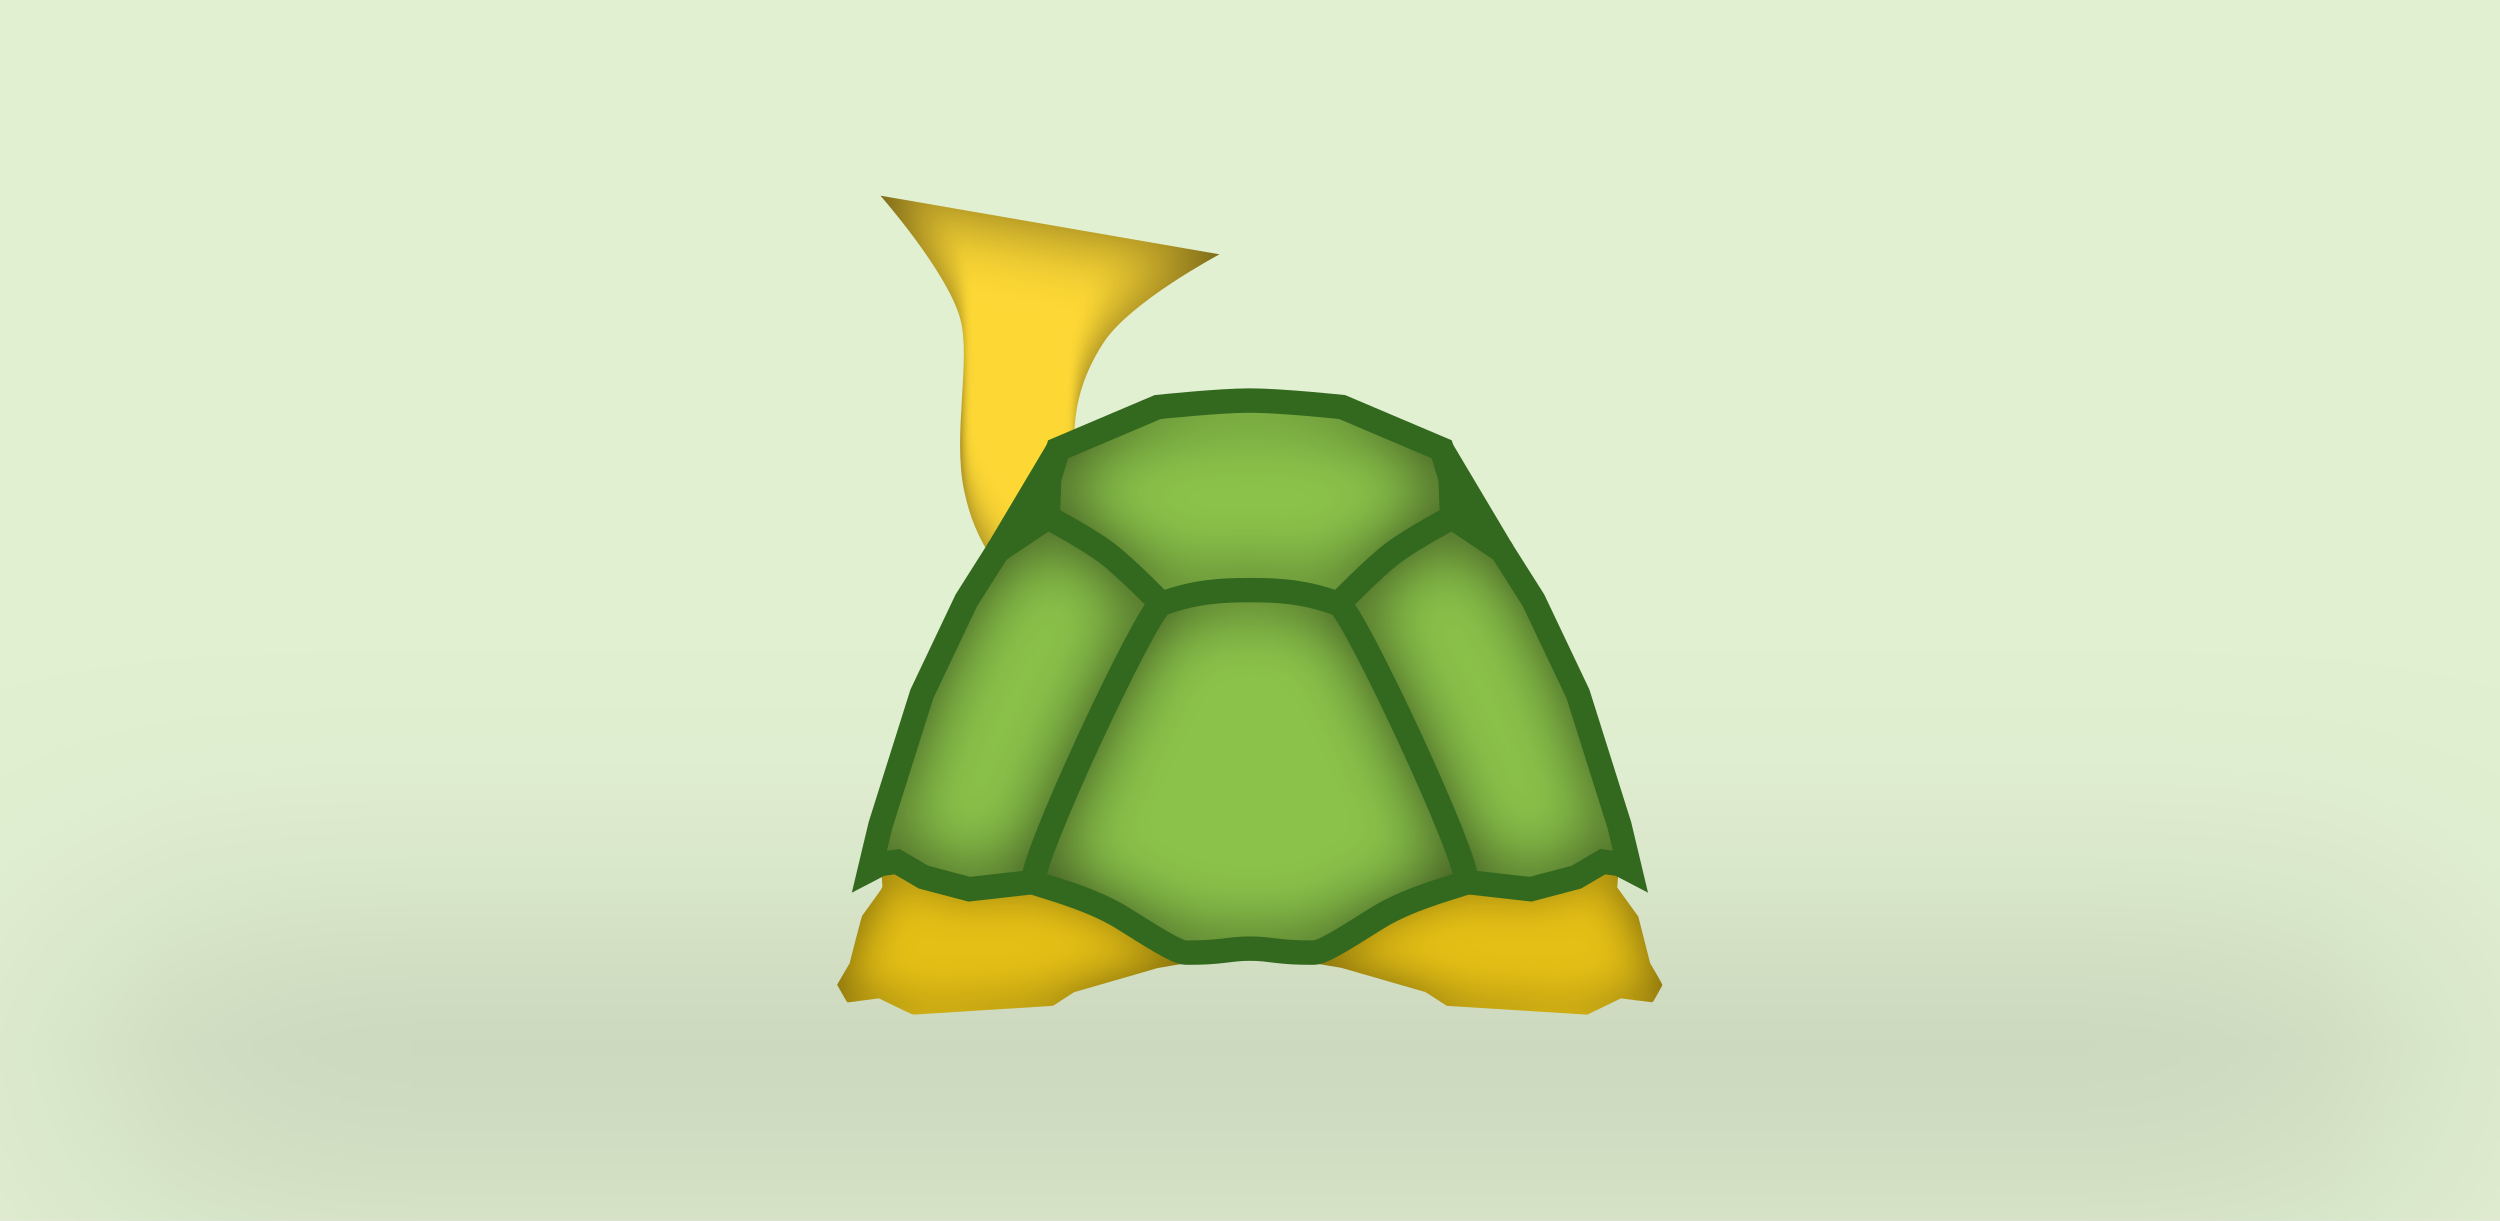
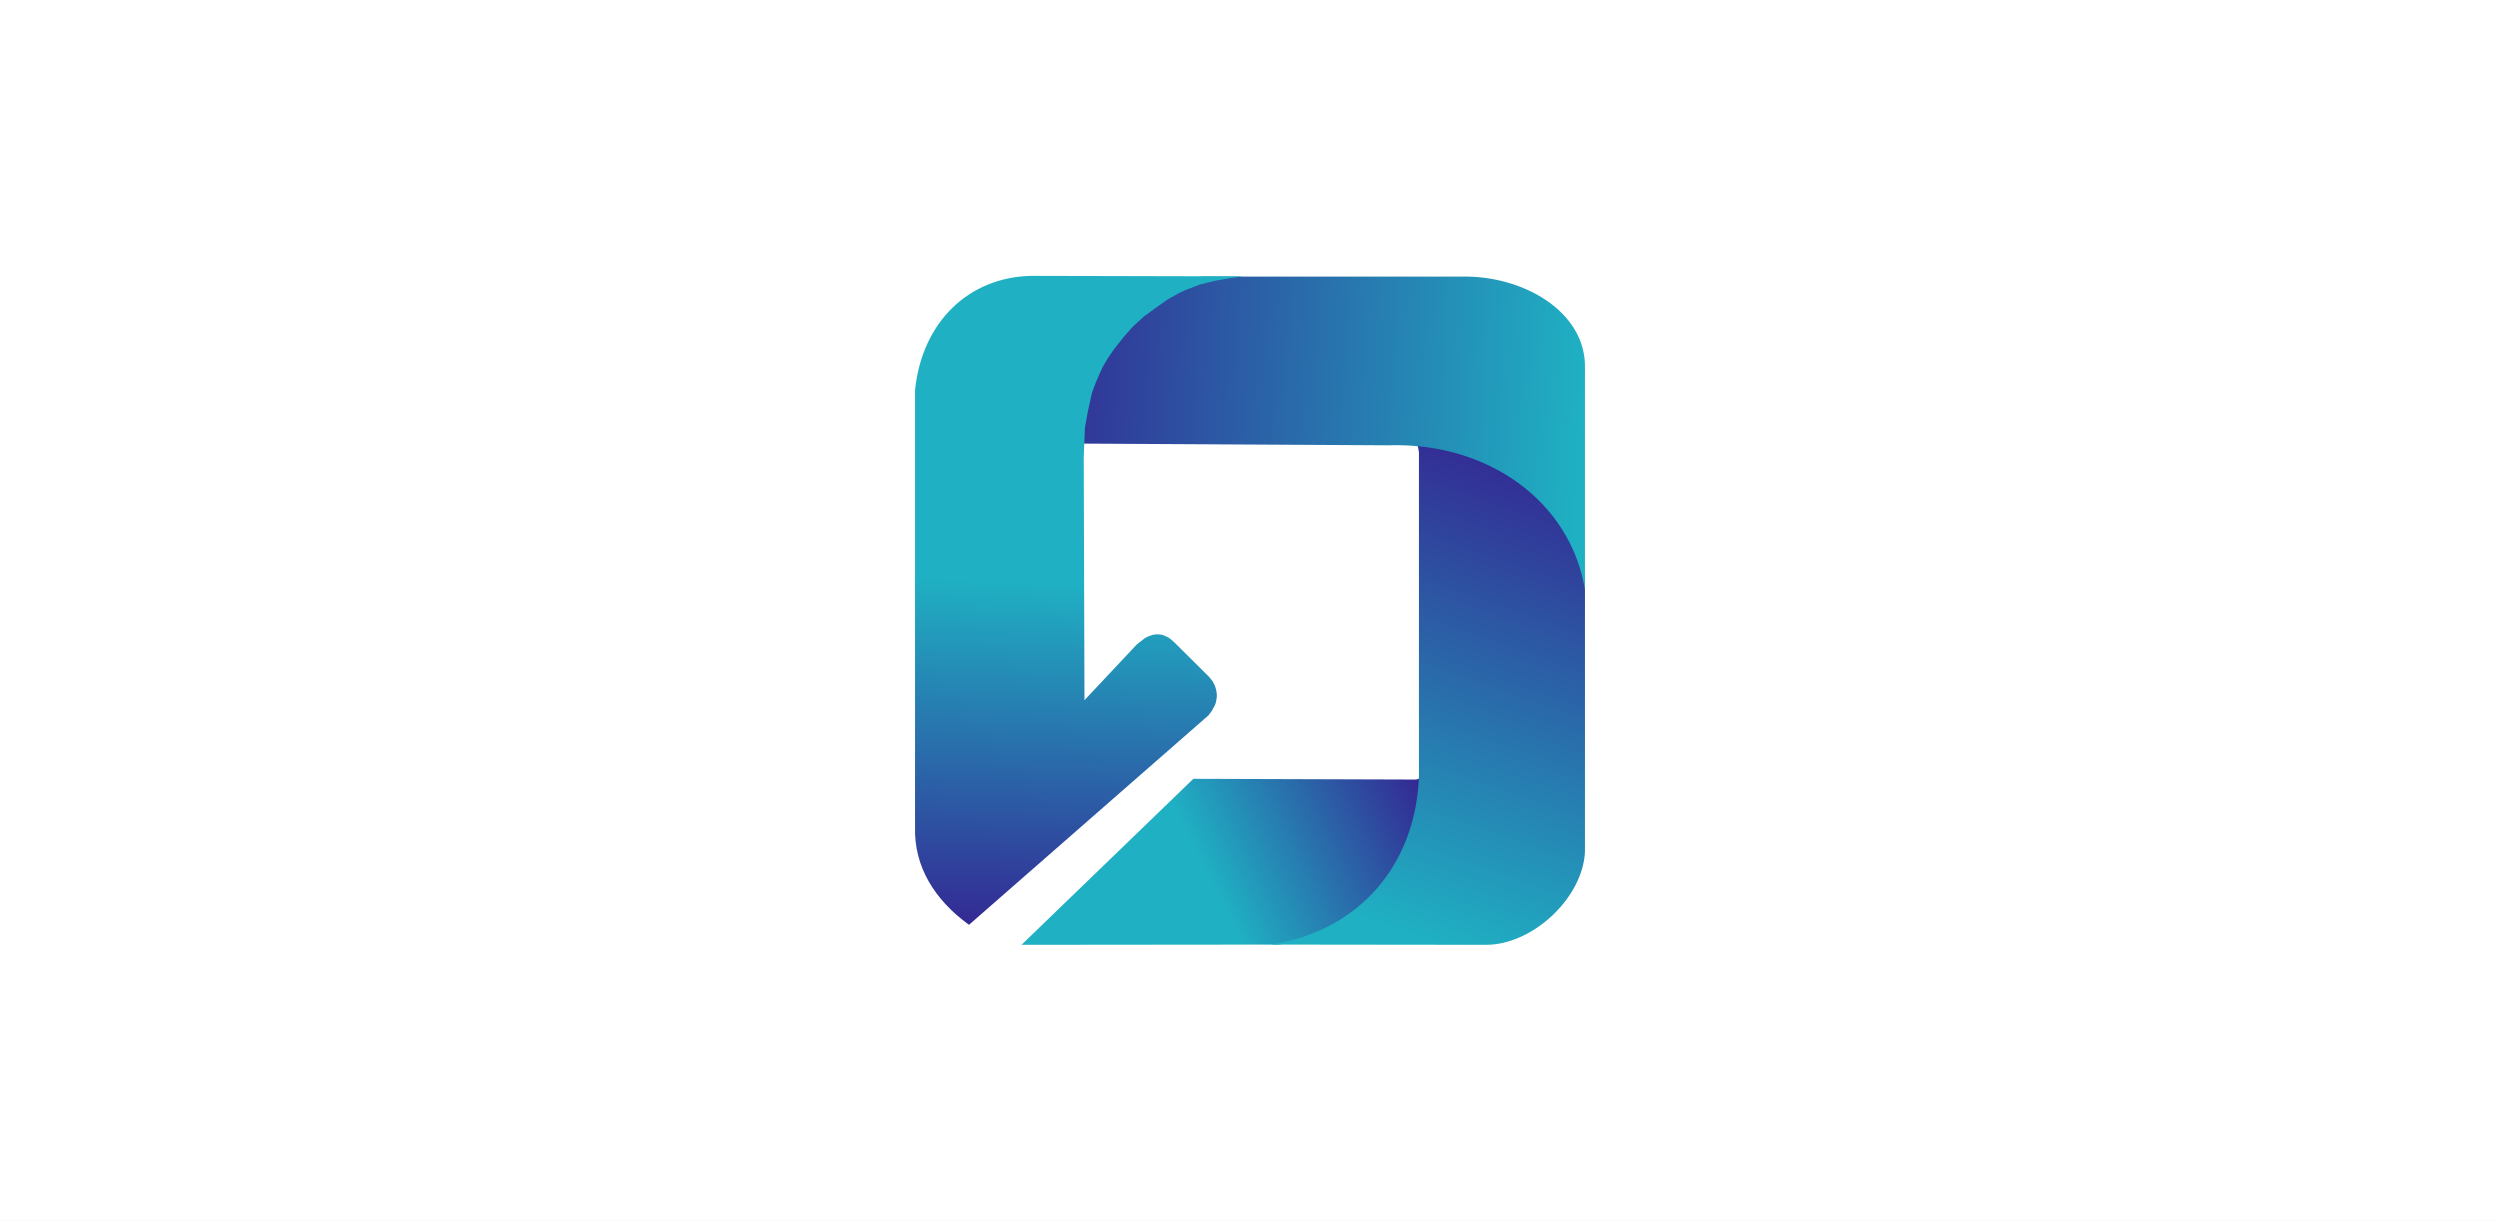
- <svg xmlns="http://www.w3.org/2000/svg" id="svg1224" version="1.1" viewBox="0 0 270.933 132.292" height="500" width="1024">
-   <defs id="defs1218">
-     <filter style="color-interpolation-filters:sRGB" id="filter2036">
-       <feFlood flood-opacity="0.502" flood-color="rgb(0,0,0)" result="flood" id="feFlood2026" />
-       <feComposite in="flood" in2="SourceGraphic" operator="out" result="composite1" id="feComposite2028" />
-       <feGaussianBlur in="composite1" stdDeviation="1.5" result="blur" id="feGaussianBlur2030" />
-       <feOffset dx="0" dy="0" result="offset" id="feOffset2032" />
-       <feComposite in="offset" in2="SourceGraphic" operator="atop" result="composite2" id="feComposite2034" />
-     </filter>
-     <filter style="color-interpolation-filters:sRGB" id="filter2965-4">
-       <feFlood flood-opacity="0.8" flood-color="rgb(0,0,0)" result="flood" id="feFlood2955-7" />
-       <feComposite in="flood" in2="SourceGraphic" operator="out" result="composite1" id="feComposite2957-6" />
-       <feGaussianBlur in="composite1" stdDeviation="8" result="blur" id="feGaussianBlur2959-56" />
-       <feOffset dx="0" dy="0" result="offset" id="feOffset2961-9" />
-       <feComposite in="offset" in2="SourceGraphic" operator="atop" result="composite2" id="feComposite2963-3" />
-     </filter>
-     <filter style="color-interpolation-filters:sRGB" id="filter2953-7">
-       <feFlood flood-opacity="0.8" flood-color="rgb(0,0,0)" result="flood" id="feFlood2943-4" />
-       <feComposite in="flood" in2="SourceGraphic" operator="out" result="composite1" id="feComposite2945-5" />
-       <feGaussianBlur in="composite1" stdDeviation="8" result="blur" id="feGaussianBlur2947-2" />
-       <feOffset dx="0" dy="0" result="offset" id="feOffset2949-5" />
-       <feComposite in="offset" in2="SourceGraphic" operator="atop" result="composite2" id="feComposite2951-4" />
-     </filter>
-     <filter style="color-interpolation-filters:sRGB" id="filter2989-7">
-       <feFlood flood-opacity="0.8" flood-color="rgb(0,0,0)" result="flood" id="feFlood2979-4" />
-       <feComposite in="flood" in2="SourceGraphic" operator="out" result="composite1" id="feComposite2981-4" />
-       <feGaussianBlur in="composite1" stdDeviation="8" result="blur" id="feGaussianBlur2983-3" />
-       <feOffset dx="0" dy="0" result="offset" id="feOffset2985-07" />
-       <feComposite in="offset" in2="SourceGraphic" operator="atop" result="composite2" id="feComposite2987-8" />
-     </filter>
-     <filter style="color-interpolation-filters:sRGB" id="filter2977-6">
-       <feFlood flood-opacity="0.8" flood-color="rgb(0,0,0)" result="flood" id="feFlood2967-8" />
-       <feComposite in="flood" in2="SourceGraphic" operator="out" result="composite1" id="feComposite2969-84" />
-       <feGaussianBlur in="composite1" stdDeviation="8" result="blur" id="feGaussianBlur2971-31" />
-       <feOffset dx="0" dy="0" result="offset" id="feOffset2973-4" />
-       <feComposite in="offset" in2="SourceGraphic" operator="atop" result="composite2" id="feComposite2975-9" />
-     </filter>
-     <filter style="color-interpolation-filters:sRGB" id="filter1778-20">
-       <feFlood flood-opacity="0.502" flood-color="rgb(0,0,0)" result="flood" id="feFlood1768-6" />
-       <feComposite in="flood" in2="SourceGraphic" operator="out" result="composite1" id="feComposite1770-8" />
-       <feGaussianBlur in="composite1" stdDeviation="5" result="blur" id="feGaussianBlur1772-9" />
-       <feOffset dx="0" dy="0" result="offset" id="feOffset1774-2" />
-       <feComposite in="offset" in2="SourceGraphic" operator="atop" result="composite2" id="feComposite1776-6" />
-     </filter>
-     <filter height="4.672" y="-1.836" width="1.327" x="-0.163" id="filter2290" style="color-interpolation-filters:sRGB">
-       <feGaussianBlur id="feGaussianBlur2292" stdDeviation="20.241" />
-     </filter>
-   </defs>
-   <g id="layer1">
-     <rect style="fill:#e2f0d2;fill-opacity:1;stroke:none;stroke-width:0.265;stroke-opacity:1" id="rect815" width="270.933" height="132.292" x="3.3984375e-07" y="-4.536133e-06" />
-     <rect y="119.062" x="-13.097" height="26.458" width="297.392" id="rect2056" style="fill:#000000;fill-opacity:1;stroke:none;stroke-width:0.265;filter:url(#filter2290);opacity:0.5" />
-     <g transform="matrix(1.999996,0,0,1.999996,84.63535,12.07316)" id="g2052">
-       <path style="fill:#fdd835;fill-opacity:1;stroke:none;stroke-width:1.323;stroke-linecap:butt;stroke-linejoin:miter;stroke-miterlimit:4;stroke-dasharray:none;stroke-opacity:1;filter:url(#filter2036)" d="m -7.304,22.852 c 0,0 -7.428,-0.647 -8.942,-1.192 -1.663,-0.598 -2.602,-1.165 -3.679,-2.071 -2.395,-2.015 -4.083,-5.908 -5.937,-7.272 -2.122,-1.562 -7.469,-2.589 -7.469,-2.589 l 8.232,-4.378 8.232,-4.378 c 0,0 -2.251,5.015 -2.028,7.64 0.184,2.172 0.928,4.132 2.718,5.948 1.428,1.449 11.225,4.182 8.401,3.319" id="path874" transform="rotate(37.81978,-6.436583,63.66042)" />
-       <path transform="matrix(0.2645833,0,0,0.2645837,0.01066662,6.923971)" id="path2929" d="m 81.874,145.806 c -1.442,-0.464 -3.955,-1.879 -9.499,-5.344 -4.002,-2.502 -4.906,-3.002 -7.502,-4.151 -2.91,-1.287 -5.079,-2.065 -11.214,-4.022 l -1.834,-0.585 1.14e-4,-0.506 c 4.84e-4,-2.136 3.354,-10.912 8.84,-23.133 6.965,-15.516 14.658,-30.592 16.754,-32.833 0.343,-0.367 0.517,-0.466 1.3,-0.74 5.294,-1.852 9.951,-2.534 17.3,-2.533 6.958,2.74e-4 11.342,0.604 16.456,2.265 1.688,0.548 1.75,0.577 2.091,0.964 3.063,3.48 15.436,28.825 21.982,45.03 2.318,5.738 3.488,9.22 3.638,10.83 0.051,0.544 0.047,0.558 -0.203,0.687 -0.14,0.072 -1.538,0.534 -3.107,1.027 -5.857,1.838 -9.663,3.341 -12.969,5.119 -0.583,0.314 -2.572,1.513 -4.419,2.665 -1.847,1.152 -3.916,2.427 -4.596,2.833 -1.444,0.862 -4.029,2.188 -4.729,2.426 -1.06,0.361 -5.004,0.257 -9.163,-0.241 -2.166,-0.259 -2.597,-0.284 -4.979,-0.284 -2.38,-5.3e-4 -2.815,0.024 -4.994,0.283 -2.674,0.317 -4.969,0.467 -7.071,0.461 -1.249,-0.004 -1.492,-0.029 -2.08,-0.219 z" style="fill:#8bc34a;fill-opacity:1;stroke:none;stroke-width:0.009;stroke-miterlimit:4;stroke-dasharray:none;stroke-opacity:1;filter:url(#filter2965-4)" />
-       <path transform="matrix(0.2645833,0,0,0.2645837,0.01066662,6.923971)" id="path2931" d="m 33.825,131.802 -4.609,-1.22 -2.729,-1.598 -2.729,-1.598 -1.733,0.256 c -1.728,0.255 -1.736,0.257 -2.727,0.754 l -0.993,0.498 0.063,-0.249 c 0.035,-0.137 0.515,-2.139 1.067,-4.448 l 1.004,-4.198 4.239,-13.435 4.239,-13.435 4.544,-9.554 4.544,-9.554 3.182,-5.03 3.182,-5.03 5.115,-3.44 5.115,-3.44 0.625,0.322 c 0.881,0.454 4.958,2.786 6.591,3.771 4.838,2.918 7.137,4.807 13.548,11.134 l 2.368,2.336 -0.392,0.404 c -1.242,1.279 -4.05,6.309 -8.318,14.899 -8.896,17.906 -17.081,37.206 -17.347,40.903 -0.044,0.606 -0.071,0.691 -0.235,0.727 -0.203,0.044 -12.886,1.467 -12.958,1.454 -0.024,-0.004 -2.118,-0.557 -4.654,-1.228 z" style="fill:#8bc34a;fill-opacity:1;stroke:none;stroke-width:0.009;stroke-miterlimit:4;stroke-dasharray:none;stroke-opacity:1;filter:url(#filter2953-7)" />
-       <path transform="matrix(0.2645833,0,0,0.2645837,0.01066662,6.923971)" id="path2933" d="m 112.695,74.102 c -2.596,-0.873 -5.533,-1.546 -8.18,-1.876 -2.291,-0.286 -3.523,-0.357 -7.081,-0.412 -7.811,-0.121 -12.37,0.44 -17.831,2.195 L 77.903,74.553 75.493,72.173 C 70.347,67.091 67.709,64.779 64.994,62.968 62.935,61.594 58.449,58.93 55.515,57.339 l -0.773,-0.42 0.005,-0.855 c 0.003,-0.47 0.057,-2.227 0.121,-3.904 l 0.116,-3.049 0.908,-3.005 0.908,-3.005 10.172,-4.315 10.172,-4.315 2.124,-0.211 c 2.541,-0.253 7.727,-0.685 10.786,-0.899 2.686,-0.188 8.714,-0.212 11.225,-0.045 3.791,0.252 9.524,0.73 12.419,1.037 l 1.193,0.126 10.159,4.312 10.159,4.312 0.905,3.018 0.905,3.018 0.094,2.683 c 0.052,1.475 0.119,3.221 0.149,3.879 l 0.054,1.196 -0.473,0.254 c -3.943,2.116 -9.638,5.566 -11.426,6.922 -2,1.516 -4.566,3.843 -8.314,7.537 l -3.006,2.963 z" style="fill:#8bc34a;fill-opacity:1;stroke:none;stroke-width:0.009;stroke-miterlimit:4;stroke-dasharray:none;stroke-opacity:1;filter:url(#filter2989-7)" />
-       <path id="path2935" d="m 11.856,23.68 c 0.12,-0.226 3.025,-5.081 3.03,-5.065 0.004,0.013 -0.078,0.306 -0.184,0.651 l -0.191,0.628 -0.036,1.042 -0.036,1.042 -1.271,0.853 c -0.699,0.469 -1.283,0.857 -1.297,0.861 -0.014,0.005 -0.021,-3.71e-4 -0.015,-0.012 z" style="fill:#43a047;fill-opacity:1;stroke:none;stroke-width:0.002;stroke-miterlimit:4;stroke-dasharray:none;stroke-opacity:1" />
-       <path id="path2937" d="m 37.684,22.851 c -0.706,-0.474 -1.287,-0.865 -1.291,-0.869 -0.004,-0.004 -0.024,-0.47 -0.044,-1.035 l -0.037,-1.028 -0.199,-0.663 c -0.109,-0.365 -0.195,-0.667 -0.19,-0.672 0.005,-0.005 0.695,1.145 1.534,2.555 0.839,1.41 1.522,2.566 1.518,2.57 -0.004,0.004 -0.585,-0.382 -1.291,-0.856 z" style="fill:#43a047;fill-opacity:1;stroke:none;stroke-width:0.002;stroke-miterlimit:4;stroke-dasharray:none;stroke-opacity:1" />
-       <path transform="matrix(0.2645833,0,0,0.2645837,0.01066662,6.923971)" id="path2939" d="m 146.798,132.283 c -3.5,-0.404 -6.374,-0.738 -6.386,-0.742 -0.012,-0.004 -0.022,-0.156 -0.023,-0.339 -0.001,-0.588 -0.42,-2.203 -1.091,-4.208 -4.291,-12.819 -20.967,-48.002 -24.643,-51.99 l -0.341,-0.369 2.942,-2.907 c 5.308,-5.244 7.637,-7.219 11.113,-9.421 2.175,-1.378 5.786,-3.485 8.462,-4.937 l 0.551,-0.299 5.108,3.422 5.108,3.422 3.205,5.061 3.205,5.061 4.553,9.583 4.553,9.583 4.236,13.442 4.236,13.442 1.048,4.375 c 0.577,2.406 1.037,4.389 1.024,4.407 -0.013,0.017 -0.441,-0.192 -0.949,-0.464 l -0.925,-0.496 -1.766,-0.264 -1.766,-0.264 -2.728,1.598 -2.728,1.598 -4.664,1.229 c -2.565,0.676 -4.733,1.225 -4.817,1.219 -0.084,-0.005 -3.017,-0.34 -6.517,-0.744 z" style="fill:#8bc34a;fill-opacity:1;stroke:none;stroke-width:0.009;stroke-miterlimit:4;stroke-dasharray:none;stroke-opacity:1;filter:url(#filter2977-6)" />
-       <path transform="matrix(0.2645833,0,0,0.2645837,0.01066662,6.923971)" id="path2941" d="m 23.473,157.16 -3.456,-1.68 -3.077,0.401 c -1.692,0.22 -3.16,0.414 -3.262,0.43 -0.158,0.025 -0.334,-0.239 -1.201,-1.799 l -1.016,-1.828 1.28,-2.193 1.28,-2.193 1.216,-4.76 c 0.669,-2.618 1.284,-4.864 1.367,-4.99 0.083,-0.126 1.049,-1.468 2.149,-2.981 1.952,-2.687 1.998,-2.761 1.979,-3.15 -0.01,-0.219 -0.081,-1.179 -0.158,-2.134 -0.076,-0.955 -0.126,-1.848 -0.11,-1.985 l 0.029,-0.249 1.591,-0.239 1.591,-0.239 2.721,1.585 2.721,1.585 4.692,1.238 4.692,1.238 6.552,-0.734 c 6.306,-0.707 6.563,-0.729 6.861,-0.588 0.17,0.08 1.597,0.551 3.171,1.046 5.598,1.76 9.032,3.1 12.4,4.839 0.745,0.385 2.986,1.715 4.979,2.955 1.993,1.241 4.249,2.622 5.012,3.07 1.715,1.005 3.916,2.085 4.618,2.265 1.104,0.283 5.013,0.14 8.931,-0.327 2.166,-0.258 2.623,-0.284 4.95,-0.286 2.332,-0.001 2.779,0.024 4.95,0.281 2.789,0.33 4.825,0.466 6.975,0.466 1.413,0 1.607,-0.019 2.263,-0.227 1.484,-0.469 3.71,-1.715 9.556,-5.352 3.712,-2.309 4.696,-2.866 6.662,-3.772 2.871,-1.323 5.864,-2.432 10.68,-3.958 1.466,-0.464 2.812,-0.915 2.991,-1.001 0.32,-0.155 0.412,-0.147 6.883,0.583 l 6.558,0.74 4.563,-1.196 c 2.51,-0.658 4.692,-1.254 4.849,-1.326 0.157,-0.072 1.433,-0.803 2.836,-1.625 l 2.551,-1.495 1.598,0.233 c 0.879,0.128 1.623,0.259 1.654,0.29 0.031,0.031 -0.029,1.092 -0.132,2.358 l -0.189,2.302 2.161,2.989 2.161,2.989 1.211,4.764 1.211,4.764 1.287,2.211 c 0.984,1.691 1.267,2.244 1.202,2.351 -0.047,0.077 -0.494,0.885 -0.993,1.797 -0.783,1.429 -0.937,1.657 -1.118,1.657 -0.115,0 -1.593,-0.18 -3.284,-0.401 l -3.075,-0.401 -3.446,1.671 -3.446,1.671 -14.379,-0.903 -14.379,-0.903 -2.194,-1.412 -2.194,-1.412 -5.303,-1.528 c -2.917,-0.841 -6.795,-1.958 -8.618,-2.483 l -3.315,-0.954 -5.038,-0.843 c -5.771,-0.966 -9.892,-1.576 -12.114,-1.794 -1.453,-0.142 -1.631,-0.142 -3.067,-0.001 -2.686,0.264 -8.424,1.129 -14.455,2.179 l -2.98,0.519 -8.529,2.465 -8.529,2.465 -2.158,1.394 -2.158,1.394 -1.156,0.08 c -0.636,0.044 -6.884,0.437 -13.884,0.872 -7,0.436 -12.95,0.812 -13.222,0.837 -0.493,0.045 -0.496,0.044 -3.95,-1.635 z" style="fill:#e4bf15;fill-opacity:1;stroke:none;stroke-width:0.009;stroke-miterlimit:4;stroke-dasharray:none;stroke-opacity:1;filter:url(#filter1778-20)" />
-       <path id="path1420" d="m 13.69,41.754 -3.486,0.393 -2.476,-0.652 -1.439,-0.842 -0.907,0.133 -0.563,0.293 0.571,-2.393 2.242,-7.114 2.412,-5.078 1.697,-2.678 2.72,-1.824" style="fill:none;stroke:#33691e;stroke-width:1.323;stroke-linecap:butt;stroke-linejoin:miter;stroke-miterlimit:4;stroke-dasharray:none;stroke-opacity:1" />
-       <path id="path1416" d="m 20.613,26.685 c -0.77,0.281 -7.286,14.178 -6.907,15.086 0.046,0.111 2.905,0.756 4.793,1.932 1.499,0.934 2.927,1.873 3.434,1.879 1.951,0.021 2.316,-0.216 3.478,-0.216 1.162,0 1.527,0.237 3.478,0.216 0.507,-0.005 1.935,-0.945 3.434,-1.879 1.888,-1.177 4.747,-1.821 4.793,-1.932 0.378,-0.907 -6.138,-14.805 -6.907,-15.086 -1.823,-0.665 -3.18,-0.744 -4.798,-0.744 -1.618,0 -2.975,0.078 -4.798,0.744 z" style="fill:none;stroke:#33691e;stroke-width:1.323;stroke-linecap:butt;stroke-linejoin:miter;stroke-miterlimit:4;stroke-dasharray:none;stroke-opacity:1" />
-       <path style="fill:none;stroke:#33691e;stroke-width:1.323;stroke-linecap:butt;stroke-linejoin:miter;stroke-miterlimit:4;stroke-dasharray:none;stroke-opacity:1" d="m 37.132,41.754 3.486,0.393 2.476,-0.652 1.439,-0.842 0.907,0.133 0.563,0.293 -0.571,-2.393 -2.242,-7.114 -2.412,-5.078 -1.697,-2.678 -2.72,-1.824" id="path1420-1" />
-       <path style="fill:none;stroke:#33691e;stroke-width:1.323;stroke-linecap:butt;stroke-linejoin:miter;stroke-miterlimit:4;stroke-dasharray:none;stroke-opacity:1" d="m 30.209,26.685 c 0,0 1.89,-1.951 2.969,-2.766 0.989,-0.748 3.183,-1.926 3.183,-1.926 l -0.072,-2.07 -0.485,-1.613 -5.397,-2.29 c 0,0 -3.327,-0.352 -4.997,-0.352 -1.67,0 -4.997,0.352 -4.997,0.352 l -5.397,2.29 -0.485,1.613 -0.072,2.07 c 0,0 2.194,1.178 3.183,1.926 1.079,0.815 2.969,2.766 2.969,2.766" id="path1418-9" />
-       <path id="path2898" d="m 15.018,18.31 -3.277,5.507" style="fill:none;stroke:#33691e;stroke-width:1.323;stroke-linecap:butt;stroke-linejoin:miter;stroke-miterlimit:4;stroke-dasharray:none;stroke-opacity:1" />
-       <path style="fill:none;stroke:#33691e;stroke-width:1.323;stroke-linecap:butt;stroke-linejoin:miter;stroke-miterlimit:4;stroke-dasharray:none;stroke-opacity:1" d="m 35.804,18.31 3.277,5.507" id="path2898-7" />
+ <svg xmlns="http://www.w3.org/2000/svg" version="1.1" x="0px" y="0px" viewBox="0 0 1024 500" style="enable-background:new 0 0 1024 500;" xml:space="preserve">
+   <style type="text/css">
+ 	.st0{fill:#FFFFFF;}
+ 	.st1{fill:url(#path341_1_);}
+ 	.st2{fill:url(#path343_1_);}
+ 	.st3{fill:url(#path345_1_);}
+ 	.st4{fill:url(#path347_1_);}
+ </style>
+   <g id="background">
+     <rect class="st0" width="1024" height="500" />
+   </g>
+   <g id="Layer_1">
+     <g id="Layer_2_1_">
+       <g id="svg8">
+         <linearGradient id="path341_1_" gradientUnits="userSpaceOnUse" x1="-3383.701" y1="257.265" x2="-3343.491" y2="237.665" gradientTransform="matrix(-2.1 0 0 -2.04 -6526.169 845.2493)">
+           <stop offset="0" style="stop-color:#332B94" />
+           <stop offset="1" style="stop-color:#1FB1C3" />
+         </linearGradient>
+         <path id="path341" class="st1" d="M586.6,314.2l-1,1.2l-0.9,1.2l-1.4,1.3l-1.8,0.9l-0.8,0.3l-0.7,0.2l-91.2-0.3l-70.4,68     l105.4-0.1C565,380.6,585.1,353.7,586.6,314.2L586.6,314.2z" />
+         <linearGradient id="path343_1_" gradientUnits="userSpaceOnUse" x1="-3437.208" y1="322.648" x2="-3405.938" y2="232.028" gradientTransform="matrix(-2.04 0 0 -2.07 -6374.705 862.8085)">
+           <stop offset="0" style="stop-color:#332B94" />
+           <stop offset="1" style="stop-color:#1FB1C3" />
+         </linearGradient>
+         <path id="path343" class="st2" d="M577,179.1c36.8-1.6,66.9,23.8,72.2,60.1v109.6c-0.8,18.9-21.4,38.3-40.7,38.2l-88-0.1     c36.4-5.6,59.4-32.8,60.7-69V185.2l-0.4-2.2l-1.1-1.7l-1.3-1.1L577,179.1z" />
+         <linearGradient id="path345_1_" gradientUnits="userSpaceOnUse" x1="-3248.129" y1="331.263" x2="-3346.879" y2="326.933" gradientTransform="matrix(-2.28 0 0 -2.04 -6982.334 845.2493)">
+           <stop offset="0" style="stop-color:#332B94" />
+           <stop offset="1" style="stop-color:#1FB1C3" />
+         </linearGradient>
+         <path id="path345" class="st3" d="M568.5,182.4c40.7-1.4,74.7,22.8,80.7,59.1v-90.9c0.4-22.9-25.3-38-51-37.3H492.6     c-47.4,5.2-69.4,30.8-73,71.8l0.1,2.1l0.4-0.9l0.7-1.4l1-1.1l1.5-1.1l1.4-0.7l1.4-0.4L568.5,182.4z" />
+         <linearGradient id="path347_1_" gradientUnits="userSpaceOnUse" x1="-3336.309" y1="228.677" x2="-3339.329" y2="297.477" gradientTransform="matrix(-2.04 0 0 -2.04 -6374.705 845.2493)">
+           <stop offset="0" style="stop-color:#332B94" />
+           <stop offset="1" style="stop-color:#1FB1C3" />
+         </linearGradient>
+         <path id="path347" class="st4" d="M443.9,187.1l0.3,99.7l21.4-22.8l3.3-2.6l1.6-0.8l1.7-0.6l1.9-0.2l1.9,0.2l1.7,0.7l1.2,0.6     l1.3,1.1l1,0.9l13.5,13.4l0.5,0.5l0.5,0.6l0.5,0.6l0.5,0.7l0.4,0.7l0.4,0.8l0.4,1.1l0.3,1.2l0.1,0.6l0.1,0.9v1.1l-0.1,0.7     l-0.1,0.6l-0.2,1l-0.4,1.1l-1.2,2.2L495,293l-98.1,85.8c-14.1-10.2-22.6-23.9-22.1-40.2V159.8c2.9-28.1,22.1-46.2,47.4-46.8     l87,0.2l-5.1,0.7l-6.4,1.1l-6.1,1.5l-6,2.3L483,120l-4.5,2.5l-4.7,3.3l-5.1,3.7l-4.5,4.1l-3.5,3.9l-4.3,5.4l-2.6,3.8l-2.2,3.7     l-2.7,6.1l-1.6,4.3l-1.7,7.7l-1.2,6.6L443.9,187.1z" />
+       </g>
    </g>
  </g>
</svg>
